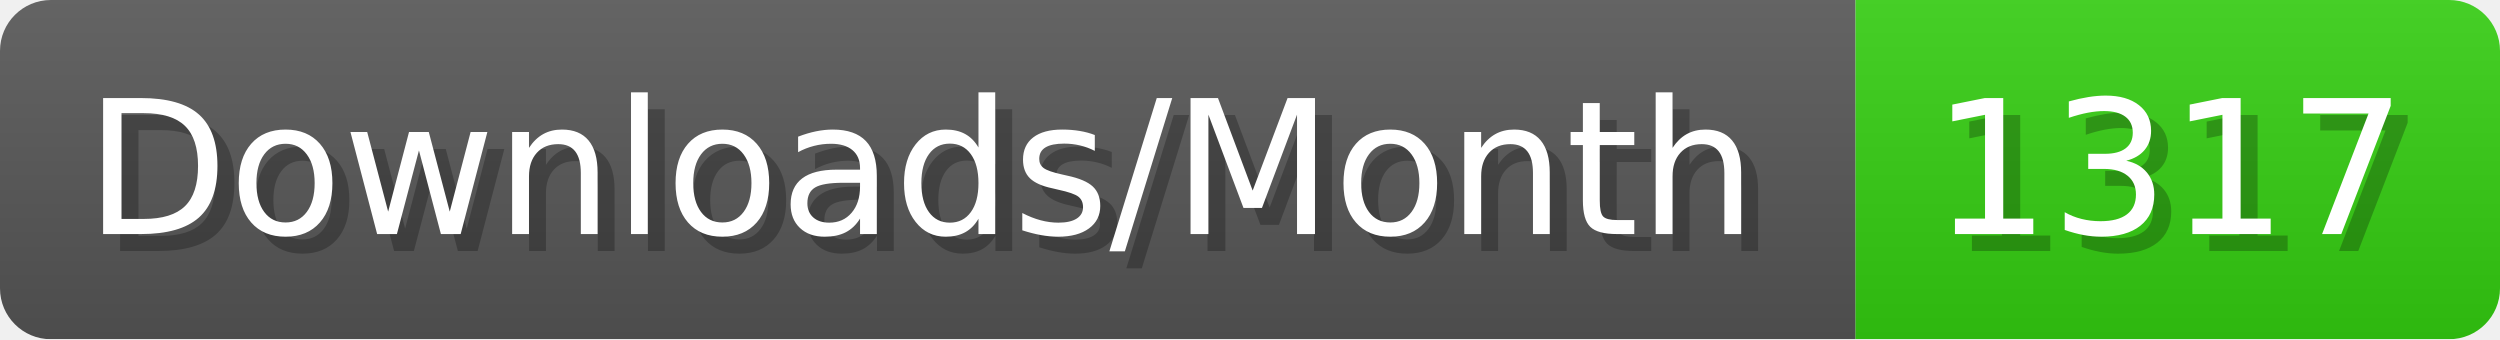
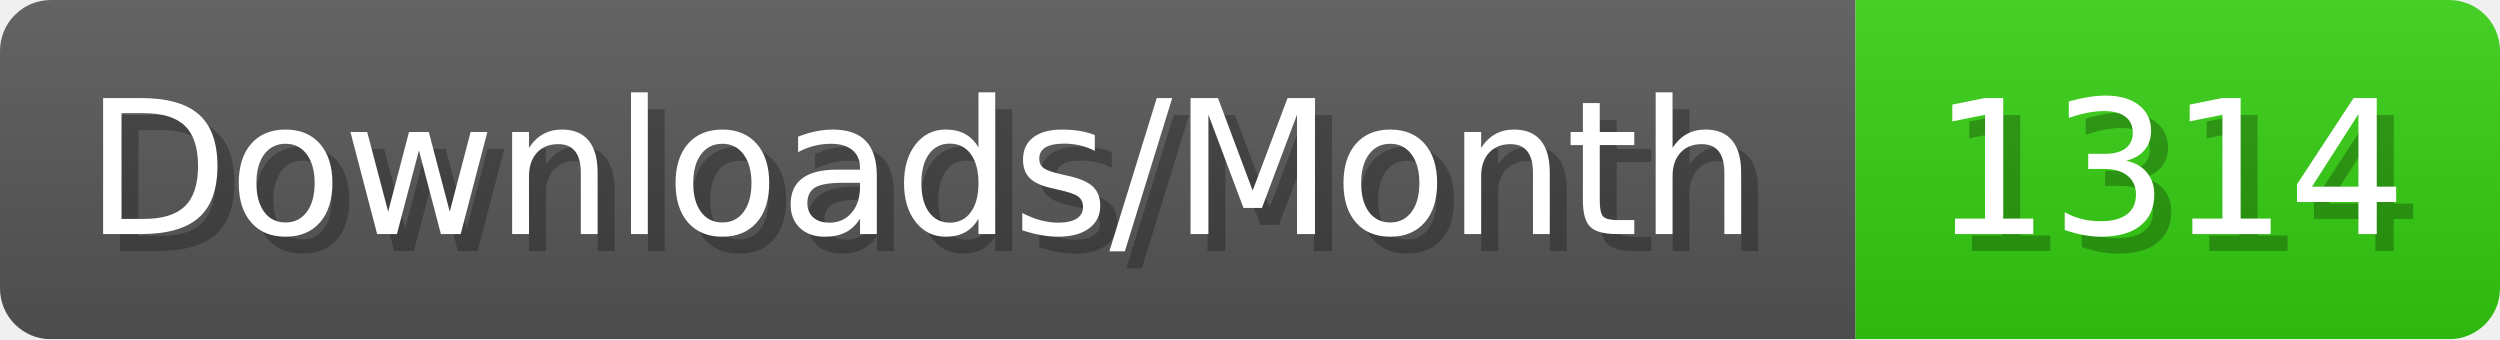
- <svg xmlns="http://www.w3.org/2000/svg" width="147.4" height="20" viewBox="0 0 1474 200" role="img" aria-label="Downloads/Month: 1317">
+ <svg xmlns="http://www.w3.org/2000/svg" width="147.4" height="20" viewBox="0 0 1474 200" role="img" aria-label="Downloads/Month: 1314">
  <linearGradient id="YlXUI" x2="0" y2="100%">
    <stop offset="0" stop-opacity=".1" stop-color="#EEE" />
    <stop offset="1" stop-opacity=".1" />
  </linearGradient>
  <mask id="JHhop">
    <rect width="1474" height="200" rx="30" fill="#FFF" />
  </mask>
  <g mask="url(#JHhop)">
    <rect width="1094" height="200" fill="#555" />
    <rect width="380" height="200" fill="#3C1" x="1094" />
    <rect width="1474" height="200" fill="url(#YlXUI)" />
  </g>
  <g aria-hidden="true" fill="#fff" text-anchor="start" font-family="Verdana,DejaVu Sans,sans-serif" font-size="110">
    <text x="60" y="148" textLength="994" fill="#000" opacity="0.25">Downloads/Month</text>
    <text x="50" y="138" textLength="994">Downloads/Month</text>
-     <text x="1149" y="148" textLength="280" fill="#000" opacity="0.25">1317</text>
-     <text x="1139" y="138" textLength="280">1317</text>
+     <text x="1149" y="148" textLength="280" fill="#000" opacity="0.25">1314</text>
+     <text x="1139" y="138" textLength="280">1314</text>
  </g>
</svg>
